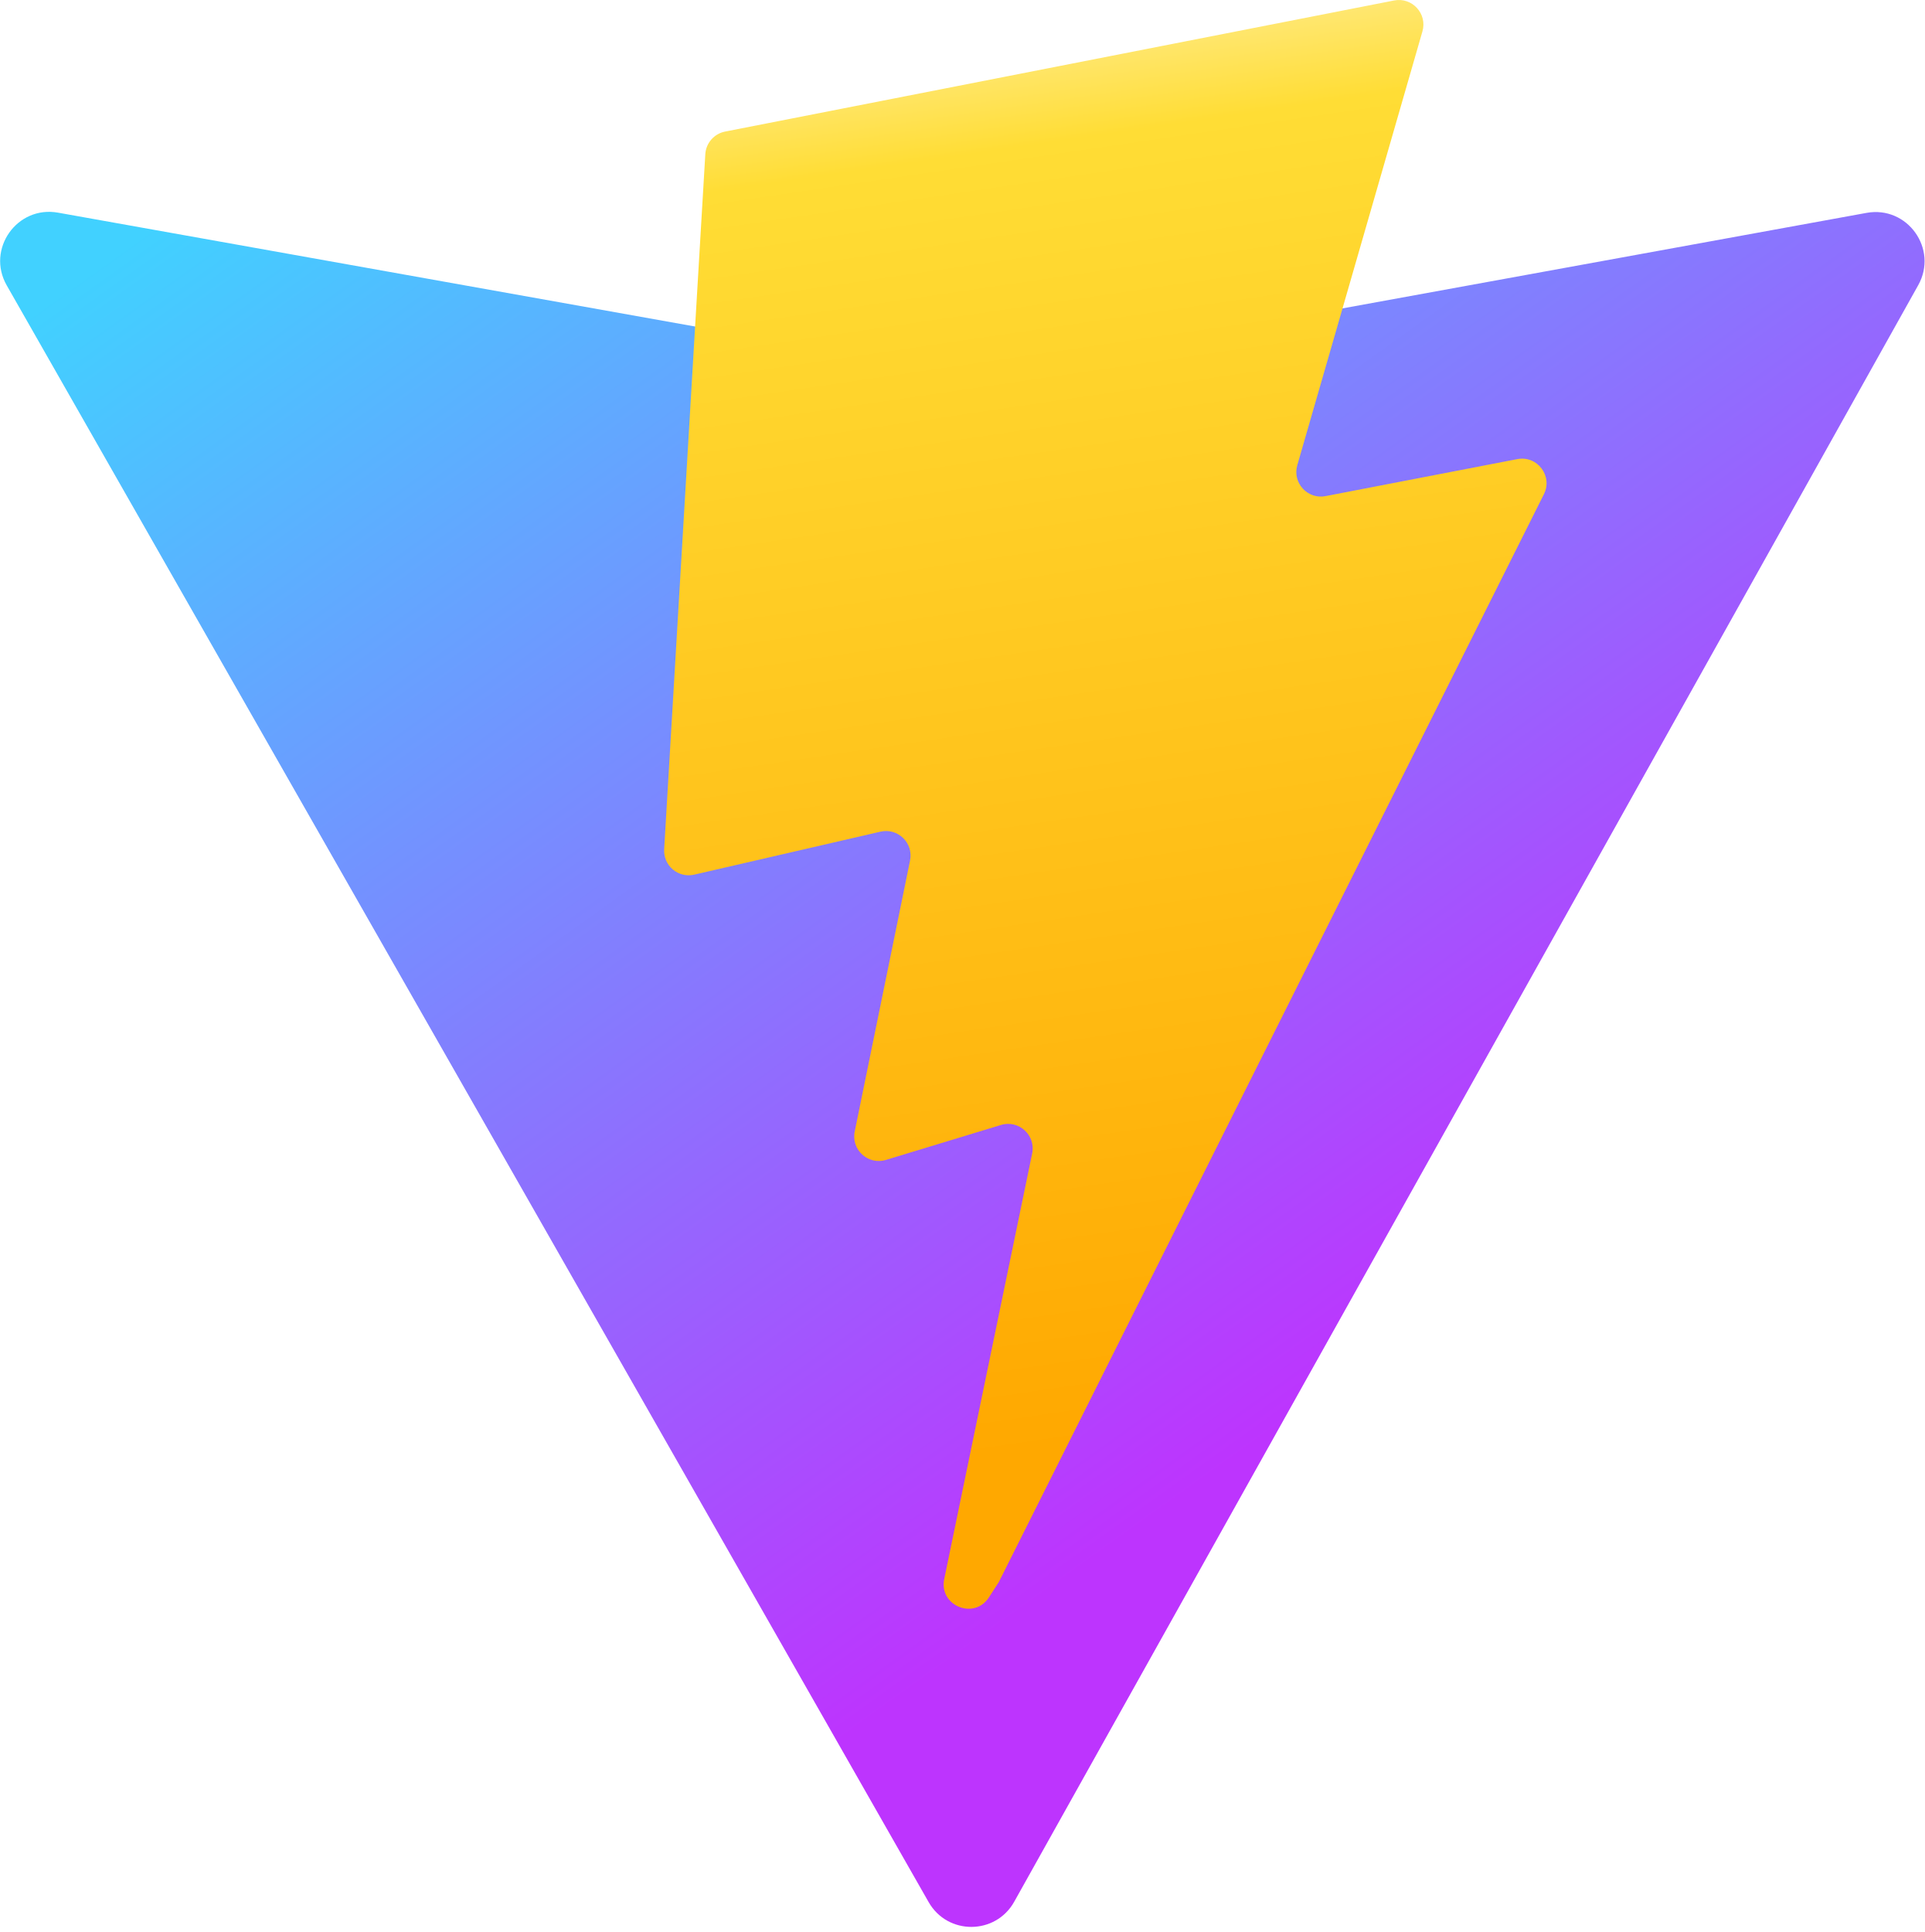
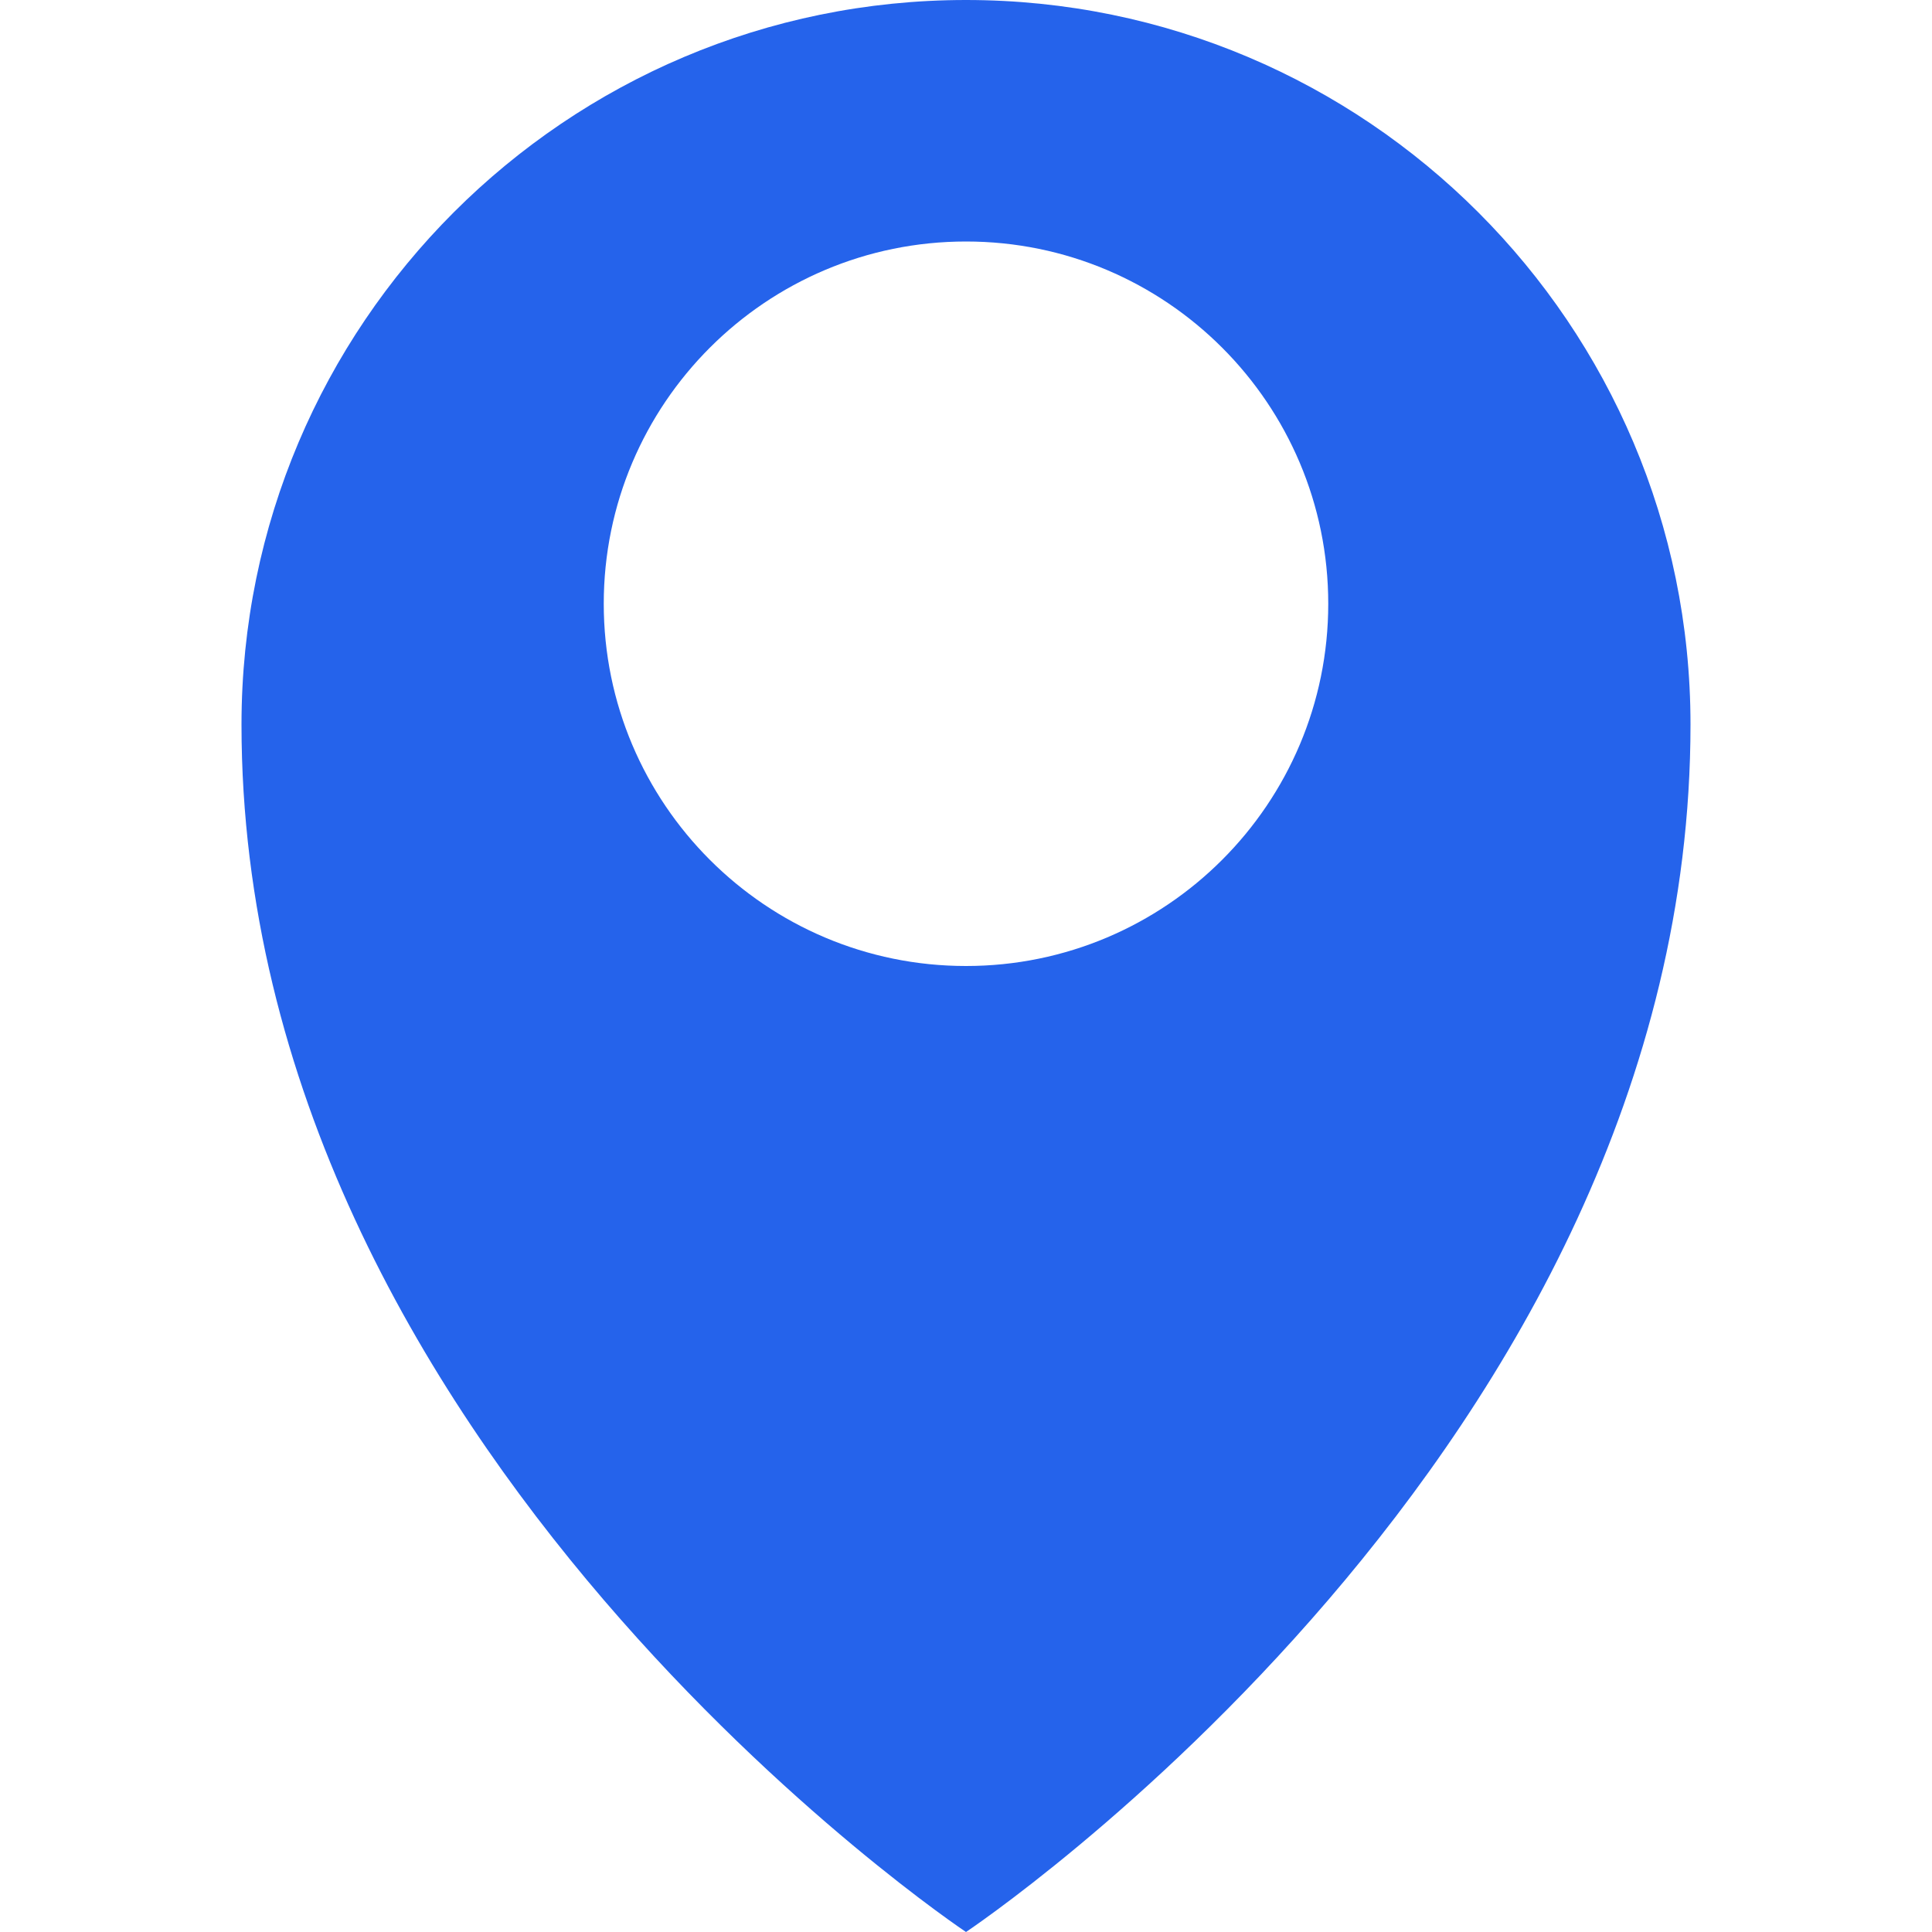
- <svg xmlns="http://www.w3.org/2000/svg" aria-hidden="true" role="img" class="iconify iconify--logos" width="31.88" height="32" preserveAspectRatio="xMidYMid meet" viewBox="0 0 256 257">
-   <defs>
-     <linearGradient id="IconifyId1813088fe1fbc01fb466" x1="-.828%" x2="57.636%" y1="7.652%" y2="78.411%">
-       <stop offset="0%" stop-color="#41D1FF" />
-       <stop offset="100%" stop-color="#BD34FE" />
-     </linearGradient>
-     <linearGradient id="IconifyId1813088fe1fbc01fb467" x1="43.376%" x2="50.316%" y1="2.242%" y2="89.03%">
-       <stop offset="0%" stop-color="#FFEA83" />
-       <stop offset="8.333%" stop-color="#FFDD35" />
-       <stop offset="100%" stop-color="#FFA800" />
-     </linearGradient>
-   </defs>
-   <path fill="url(#IconifyId1813088fe1fbc01fb466)" d="M255.153 37.938L134.897 252.976c-2.483 4.44-8.862 4.466-11.382.048L.875 37.958c-2.746-4.814 1.371-10.646 6.827-9.67l120.385 21.517a6.537 6.537 0 0 0 2.322-.004l117.867-21.483c5.438-.991 9.574 4.796 6.877 9.62Z" />
-   <path fill="url(#IconifyId1813088fe1fbc01fb467)" d="M185.432.063L96.44 17.501a3.268 3.268 0 0 0-2.634 3.014l-5.474 92.456a3.268 3.268 0 0 0 3.997 3.378l24.777-5.718c2.318-.535 4.413 1.507 3.936 3.838l-7.361 36.047c-.495 2.426 1.782 4.5 4.151 3.78l15.304-4.649c2.372-.72 4.652 1.36 4.15 3.788l-11.698 56.621c-.732 3.542 3.979 5.473 5.943 2.437l1.313-2.028l72.516-144.72c1.215-2.423-.88-5.186-3.54-4.672l-25.505 4.922c-2.396.462-4.435-1.77-3.759-4.114l16.646-57.705c.677-2.35-1.37-4.583-3.769-4.113Z" />
+ <svg xmlns="http://www.w3.org/2000/svg" width="800px" height="800px" viewBox="0 0 16 16" version="1.1">
+   <rect width="16" height="16" id="icon-bound" fill="none" />
+   <path d="M8,0C4.688,0,2,2.688,2,6c0,6,6,10,6,10s6-4,6-10C14,2.688,11.312,0,8,0z M8,8C6.344,8,5,6.656,5,5s1.344-3,3-3s3,1.344,3,3 S9.656,8,8,8z" fill="rgb(37, 99, 235)" />
</svg>
